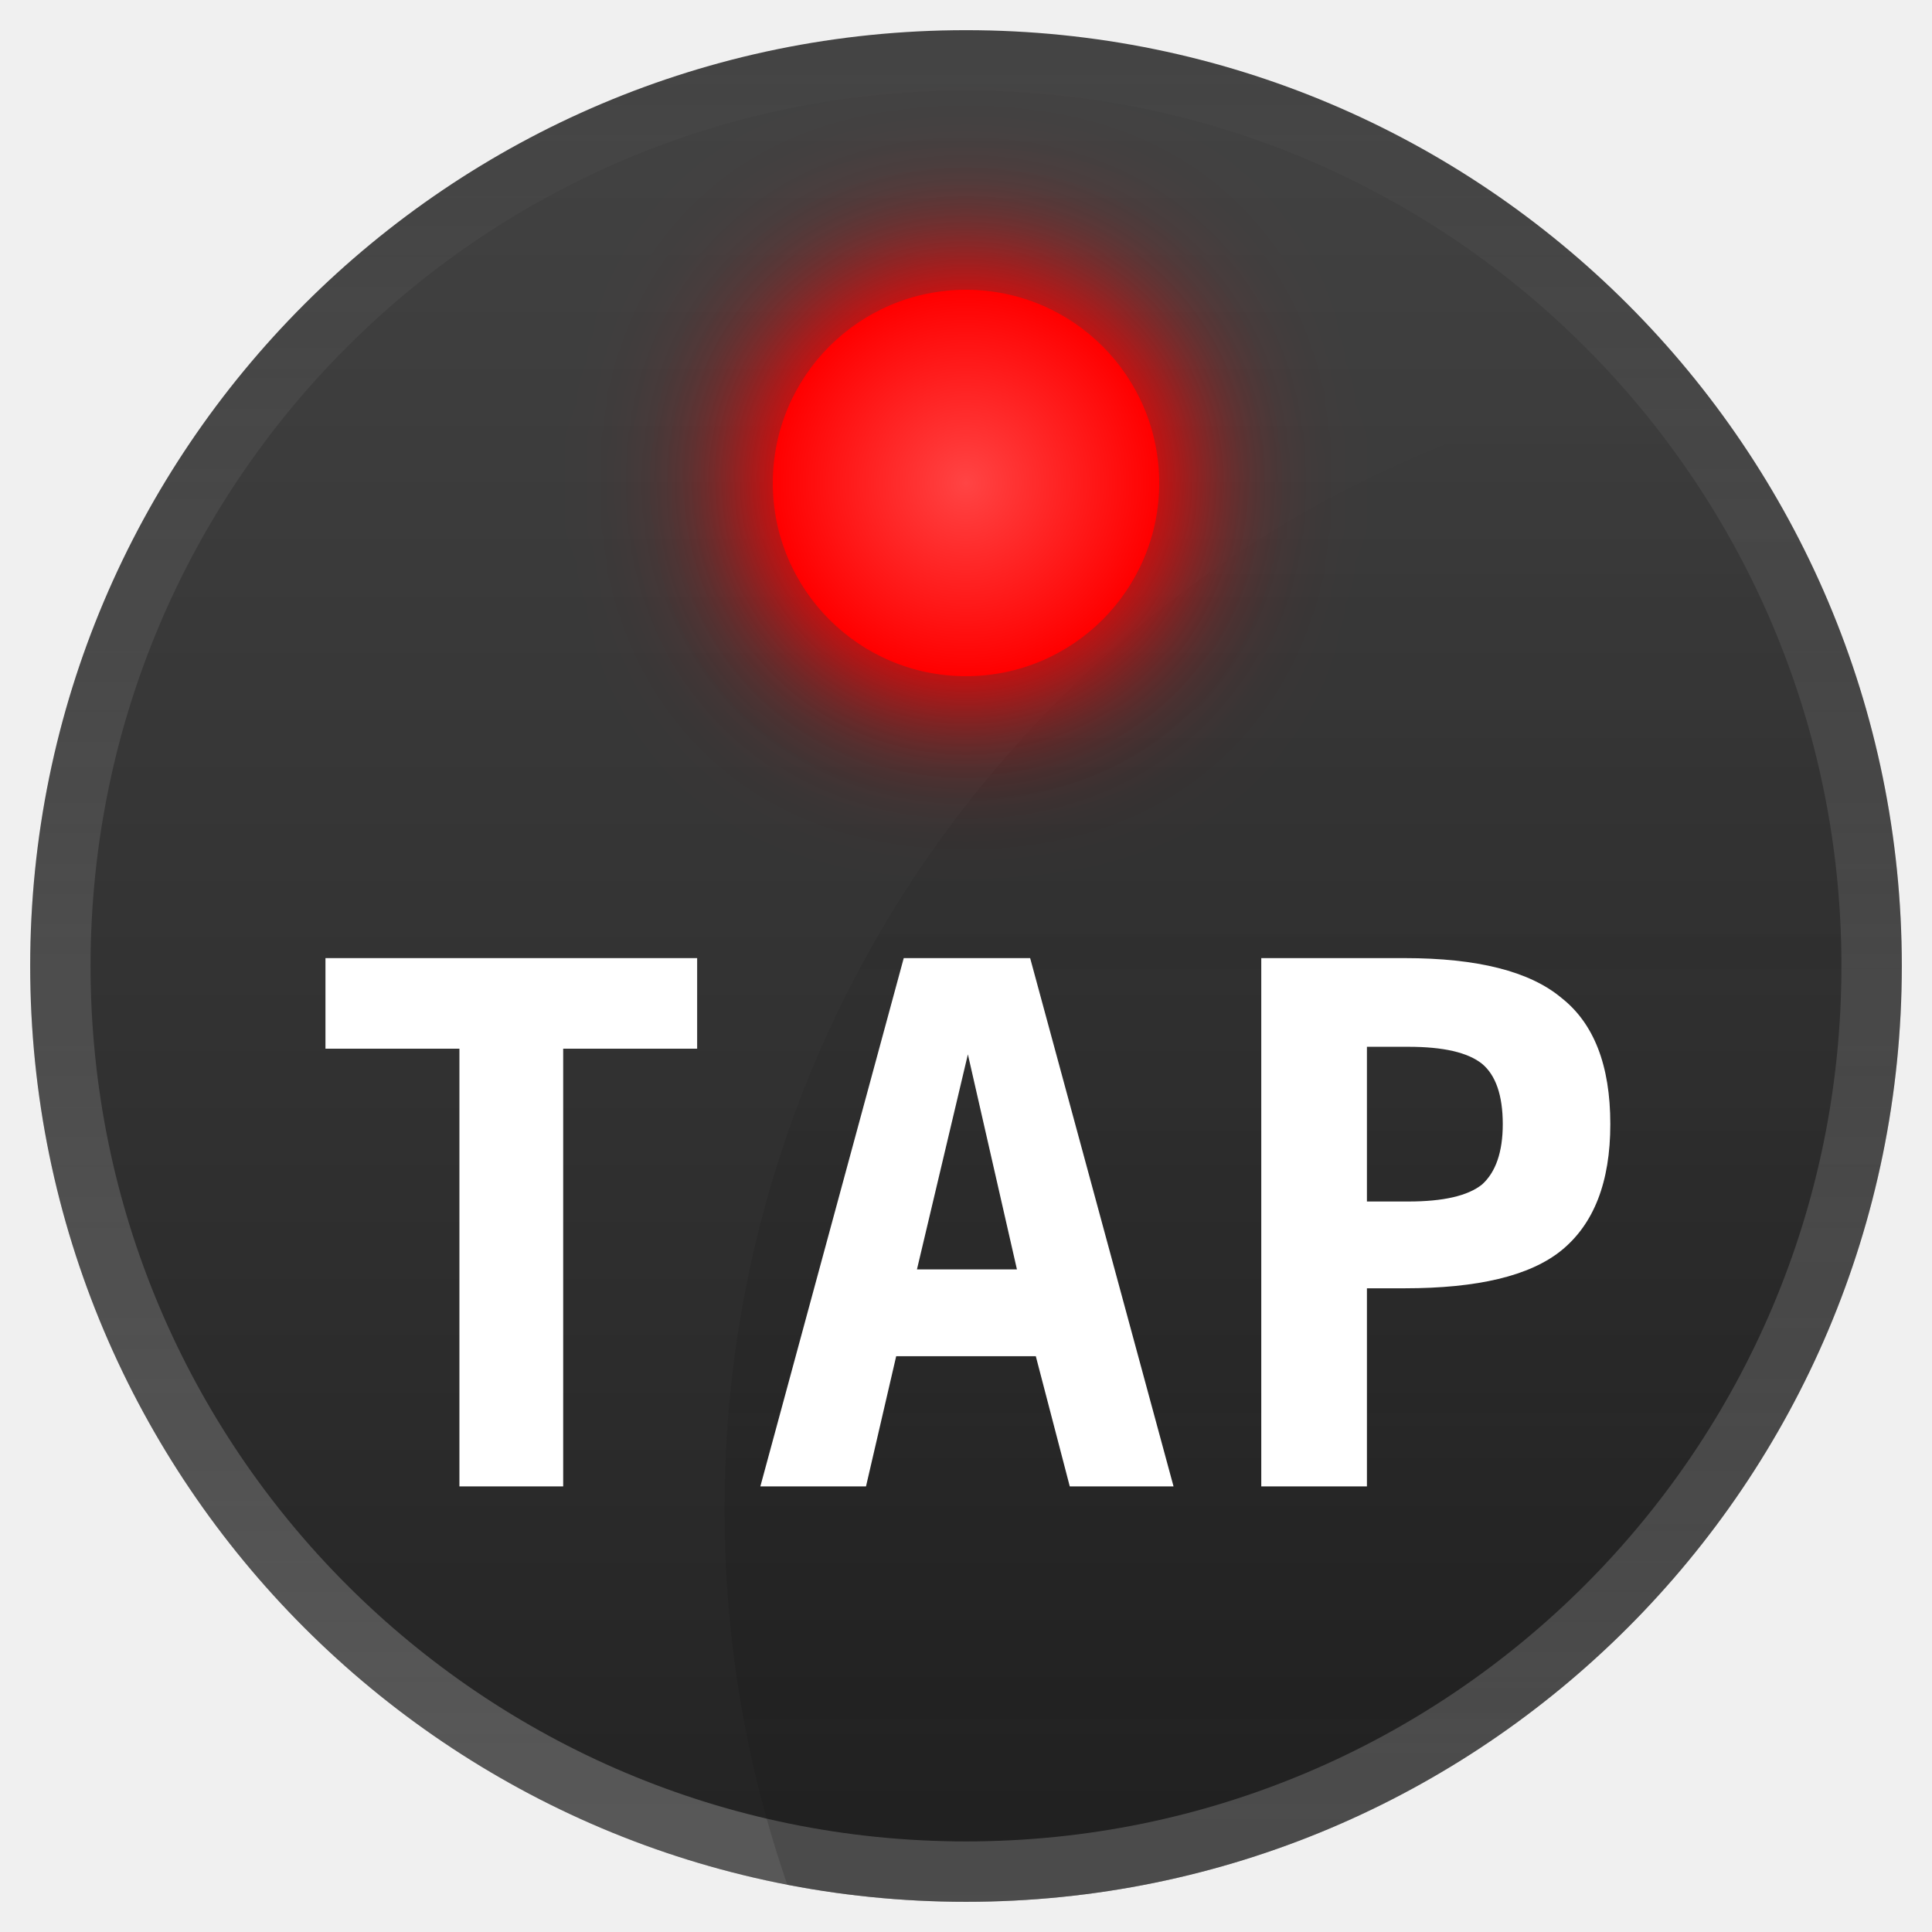
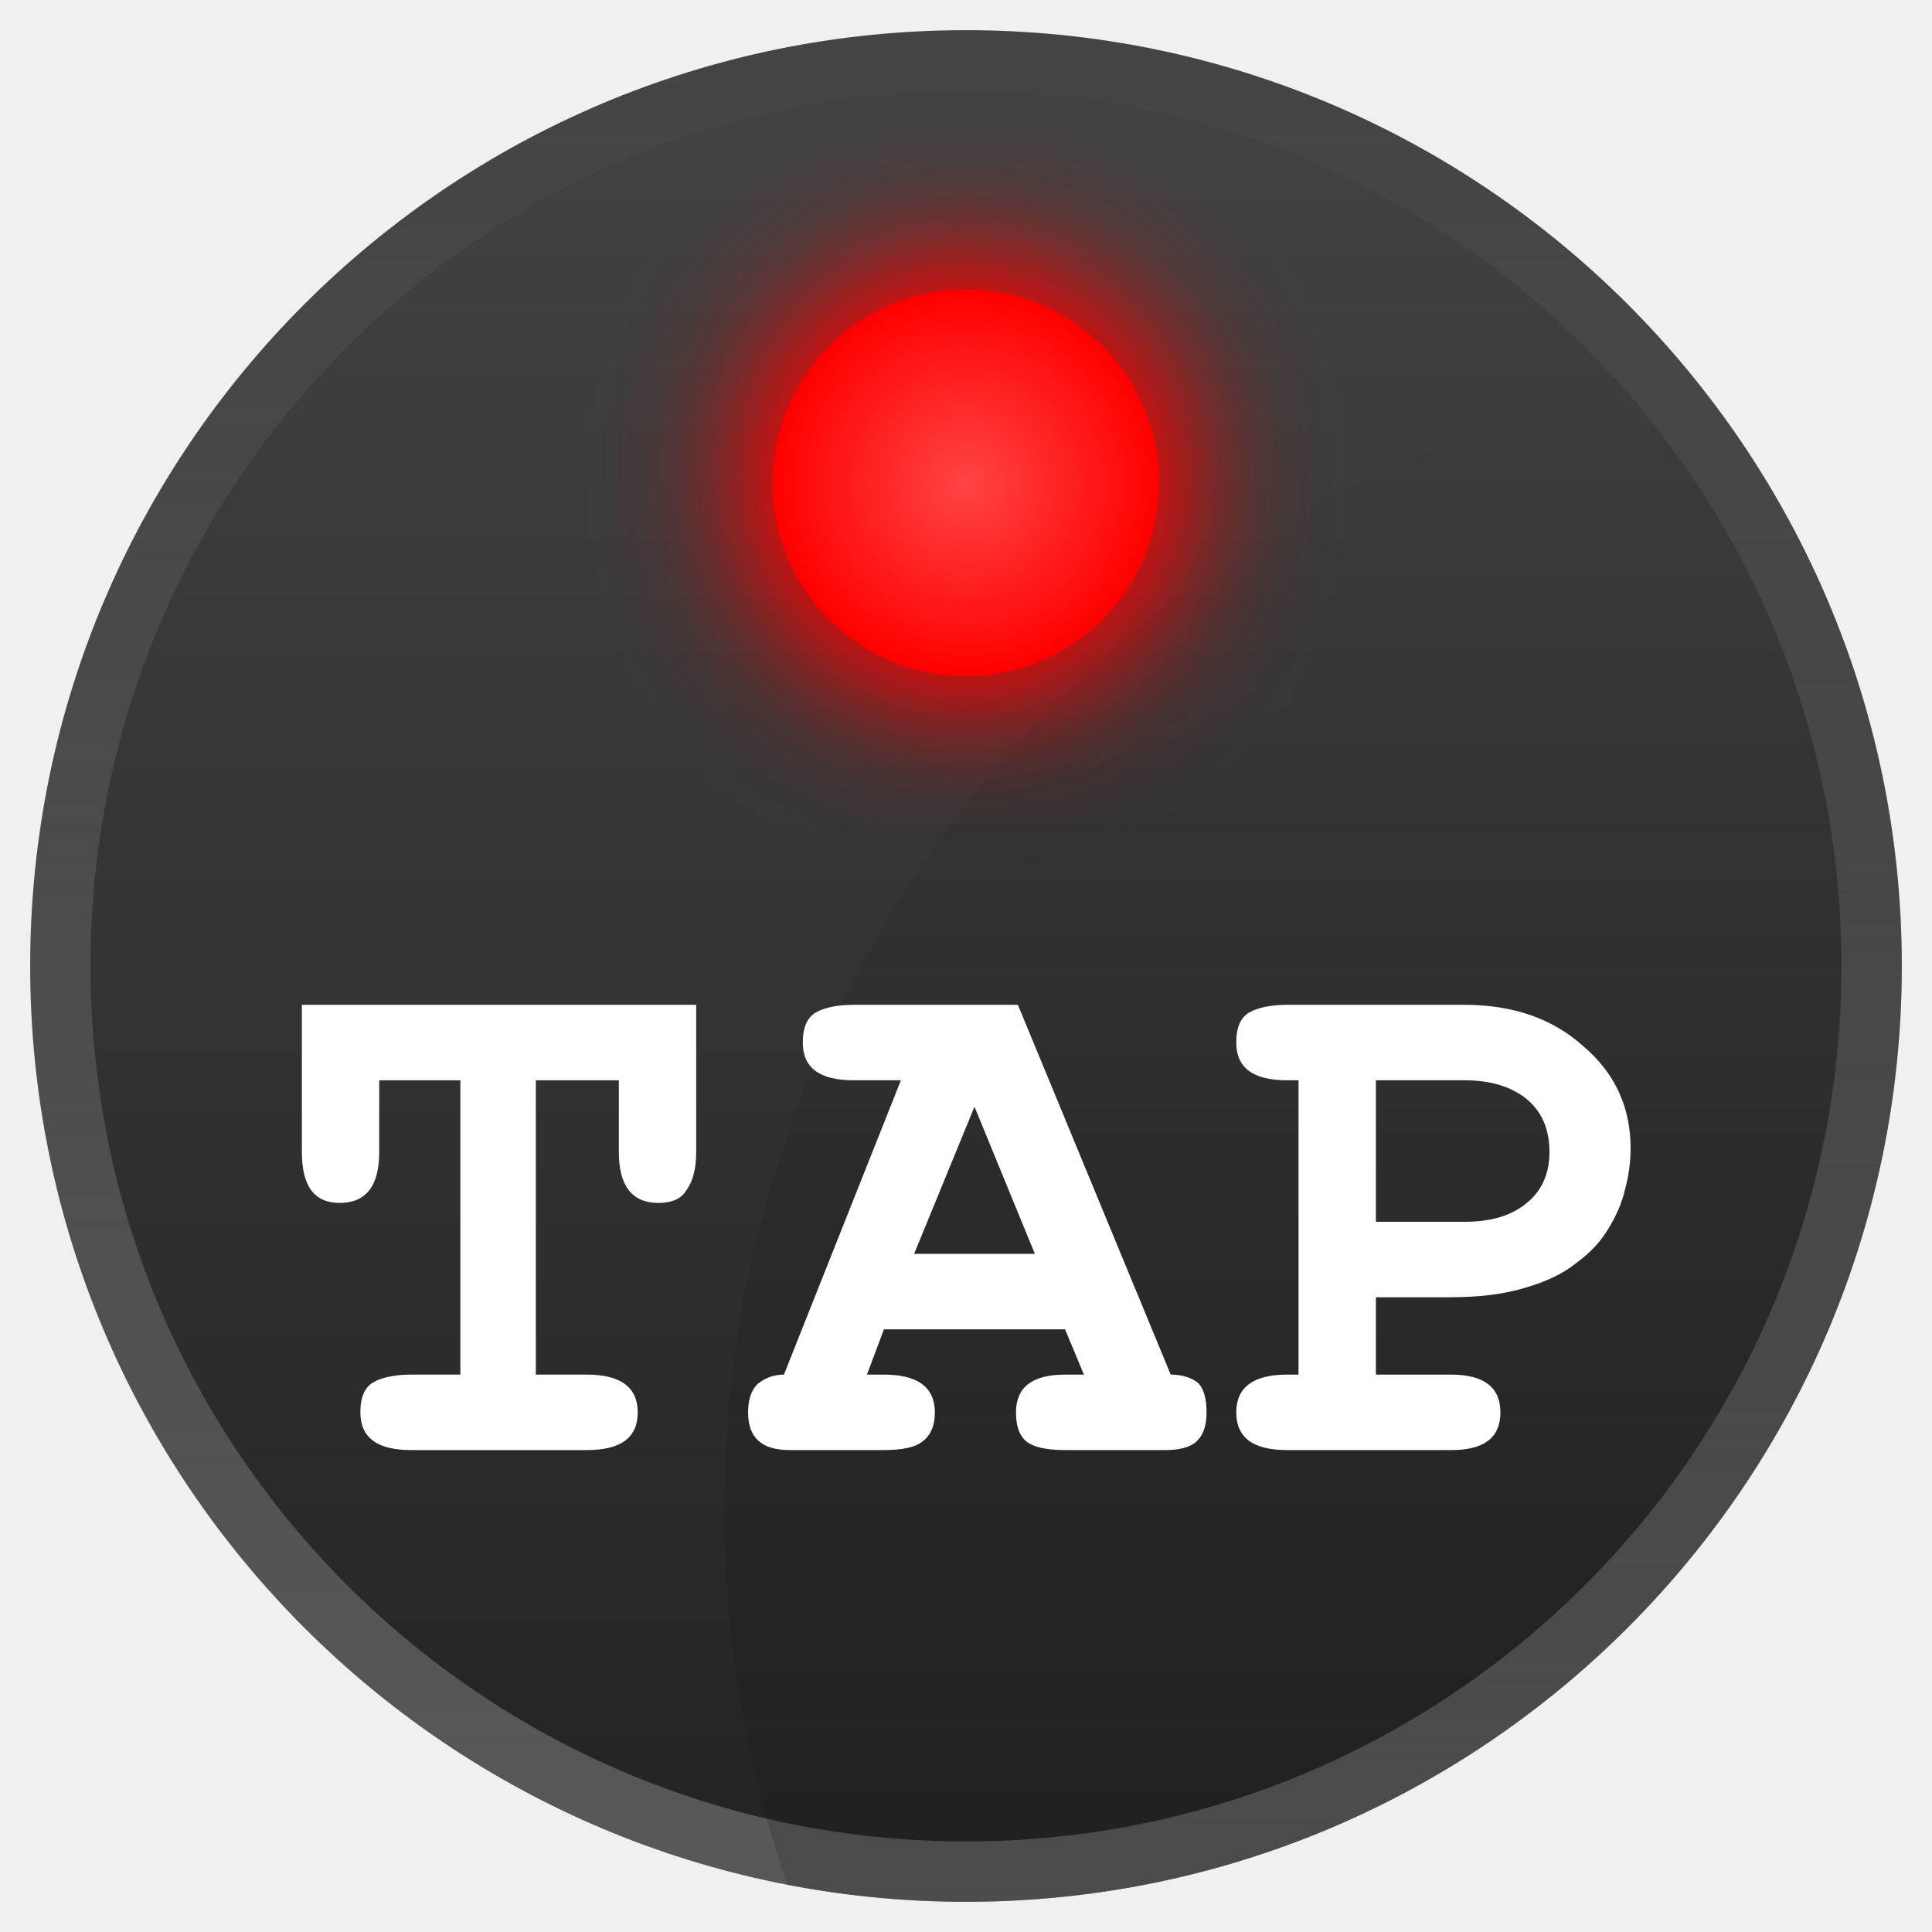
<svg xmlns="http://www.w3.org/2000/svg" xmlns:xlink="http://www.w3.org/1999/xlink" width="128" height="128" id="svg2" version="1.1">
  <defs id="defs4">
    <linearGradient id="linearGradient3858">
      <stop style="stop-color:#ff4444;stop-opacity:1;" offset="0" id="stop3860" />
      <stop style="stop-color:#ff0000;stop-opacity:1;" offset="1" id="stop3862" />
    </linearGradient>
    <linearGradient id="linearGradient3885">
      <stop style="stop-color:#222222;stop-opacity:1;" offset="0" id="stop3887" />
      <stop style="stop-color:#444444;stop-opacity:1;" offset="1" id="stop3889" />
    </linearGradient>
    <linearGradient id="linearGradient3877">
      <stop style="stop-color:#ffffff;stop-opacity:0.502;" offset="0" id="stop3879" />
      <stop style="stop-color:#ffffff;stop-opacity:0;" offset="1" id="stop3881" />
    </linearGradient>
    <linearGradient id="linearGradient4641">
      <stop id="stop4643" style="stop-color:#1a1a1a;stop-opacity:0.275" offset="0" />
      <stop id="stop4645" style="stop-color:#000000;stop-opacity:0" offset="1" />
    </linearGradient>
    <clipPath id="clipPath4657">
      <rect width="15.5" height="15.5" ry="7.75" x="-5.75" y="-5.75" id="rect4659" style="fill:#c73fbf;fill-opacity:0.494;stroke:none" />
    </clipPath>
    <filter id="filter4052" x="-0.384" width="1.768" y="-0.384" height="1.768" color-interpolation-filters="sRGB">
      <feGaussianBlur stdDeviation="0.384" id="feGaussianBlur4054" />
    </filter>
    <linearGradient xlink:href="#linearGradient3885" id="linearGradient3021" gradientUnits="userSpaceOnUse" x1="11.5" y1="16.5" x2="11.5" y2="0.5" />
    <linearGradient xlink:href="#linearGradient3877" id="linearGradient3023" gradientUnits="userSpaceOnUse" x1="10.5" y1="16.5" x2="10.5" y2="0.5" />
+     <linearGradient xlink:href="#linearGradient4641" id="linearGradient3025" gradientUnits="userSpaceOnUse" x1="14" y1="16" x2="14" y2="-3" />
    <filter id="filter3854" x="-0.552" width="2.104" y="-0.552" height="2.104" color-interpolation-filters="sRGB">
      <feGaussianBlur stdDeviation="0.552" id="feGaussianBlur3856" />
    </filter>
    <radialGradient xlink:href="#linearGradient3858" id="radialGradient3864" cx="4.5" cy="4.5" fx="4.5" fy="4.5" r="1.2" gradientUnits="userSpaceOnUse" />
-     <linearGradient xlink:href="#linearGradient4641" id="linearGradient3930" gradientUnits="userSpaceOnUse" x1="14" y1="16" x2="14" y2="-3" />
  </defs>
  <g id="layer1" transform="translate(0,-924.3622)">
    <g id="g3035">
      <g id="g3866" transform="matrix(8,0,0,8,0,-7366.535)">
        <path style="fill:url(#linearGradient3021);fill-opacity:1;stroke:none" id="path3757" d="m 15.25,8.5 c 0,4.28 -3.47,7.75 -7.75,7.75 -4.28,0 -7.75,-3.47 -7.75,-7.75 0,-4.28 3.47,-7.75 7.75,-7.75 4.28,0 7.75,3.47 7.75,7.75 z" transform="translate(0.5,1035.862)" />
        <path style="fill:none;stroke:url(#linearGradient3023);stroke-width:0.5;stroke-miterlimit:4;stroke-opacity:0.498;stroke-dasharray:none" id="path2987" d="M 15,8.5 C 15,12.642 11.642,16 7.5,16 3.358,16 0,12.642 0,8.5 0,4.358 3.358,1 7.5,1 11.642,1 15,4.358 15,8.5 z" transform="translate(0.5,1035.862)" />
-         <path d="m 19,6.5 a 9.5,9.5 0 1 1 -19,0 9.5,9.5 0 1 1 19,0 z" transform="translate(6,1042.362)" clip-path="url(#clipPath4657)" id="path3235" style="fill:url(#linearGradient3930);fill-opacity:1;stroke:none" />
+         <path d="m 19,6.5 a 9.5,9.5 0 1 1 -19,0 9.5,9.5 0 1 1 19,0 z" transform="translate(6,1042.362)" clip-path="url(#clipPath4657)" id="path3235" style="fill:url(#linearGradient3025);fill-opacity:1;stroke:none" />
        <path style="fill:#ff0000;fill-opacity:1;stroke:none;filter:url(#filter3854)" id="path3780" d="M 5.7,4.5 C 5.7,5.163 5.163,5.7 4.5,5.7 3.837,5.7 3.3,5.163 3.3,4.5 3.3,3.837 3.837,3.3 4.5,3.3 c 0.663,0 1.2,0.537 1.2,1.2 z" transform="matrix(1.333333,0,0,1.333333,2,1034.362)" />
        <rect style="fill:none;stroke:none" id="rect3009" width="16" height="16" x="0" y="1036.362" ry="0" />
        <path transform="matrix(1.333333,0,0,1.333333,2,1034.362)" d="M 5.7,4.5 C 5.7,5.163 5.163,5.7 4.5,5.7 3.837,5.7 3.3,5.163 3.3,4.5 3.3,3.837 3.837,3.3 4.5,3.3 c 0.663,0 1.2,0.537 1.2,1.2 z" id="path4034" style="fill:#ff0000;fill-opacity:1;stroke:none;filter:url(#filter4052)" />
        <path style="fill:url(#radialGradient3864);fill-opacity:1;stroke:none" id="path3075" d="M 5.7,4.5 C 5.7,5.163 5.163,5.7 4.5,5.7 3.837,5.7 3.3,5.163 3.3,4.5 3.3,3.837 3.837,3.3 4.5,3.3 c 0.663,0 1.2,0.537 1.2,1.2 z" transform="matrix(1.333333,0,0,1.333333,2,1034.362)" />
-         <text xml:space="preserve" style="font-size:6px;font-style:normal;font-weight:bold;line-height:125%;letter-spacing:0.16px;word-spacing:0px;fill:#ffffff;fill-opacity:1;stroke:none;font-family:Sans;-inkscape-font-specification:Monospace Bold" x="2.429" y="1048.67" id="text3866">
-           <tspan id="tspan3868" x="2.429" y="1048.67" style="font-size:6px;font-style:normal;font-variant:normal;font-weight:bold;font-stretch:normal;letter-spacing:0.16px;fill:#ffffff;fill-opacity:1;font-family:Monospace;-inkscape-font-specification:Monospace Bold">TAP</tspan>
+         <text xml:space="preserve" style="font-size:6.323px;font-style:normal;font-variant:normal;font-weight:bold;font-stretch:normal;line-height:125%;letter-spacing:0.169px;word-spacing:0px;fill:#ffffff;fill-opacity:1;stroke:none;font-family:FreeMono;-inkscape-font-specification:FreeMono Bold" x="2.234" y="1048.37" id="text3866">
+           <tspan id="tspan3868" x="2.234" y="1048.37" style="font-size:6.323px;font-style:normal;font-variant:normal;font-weight:bold;font-stretch:normal;letter-spacing:0.169px;fill:#ffffff;fill-opacity:1;font-family:FreeMono;-inkscape-font-specification:FreeMono Bold">TAP</tspan>
        </text>
      </g>
+       <text xml:space="preserve" style="font-style:normal;font-variant:normal;font-weight:bold;font-stretch:normal;fill:#ffffff;fill-opacity:1;stroke:#ffffff;stroke-width:0.1;stroke-linecap:round;stroke-linejoin:round;stroke-miterlimit:4;stroke-opacity:1;stroke-dasharray:none;font-family:FreeMono;-inkscape-font-specification:FreeMono Bold" x="-0.707" y="11.404" id="text3249" transform="translate(0,1036.362)">
+         <tspan id="tspan3251" x="-0.707" y="11.404" />
+       </text>
    </g>
  </g>
</svg>
